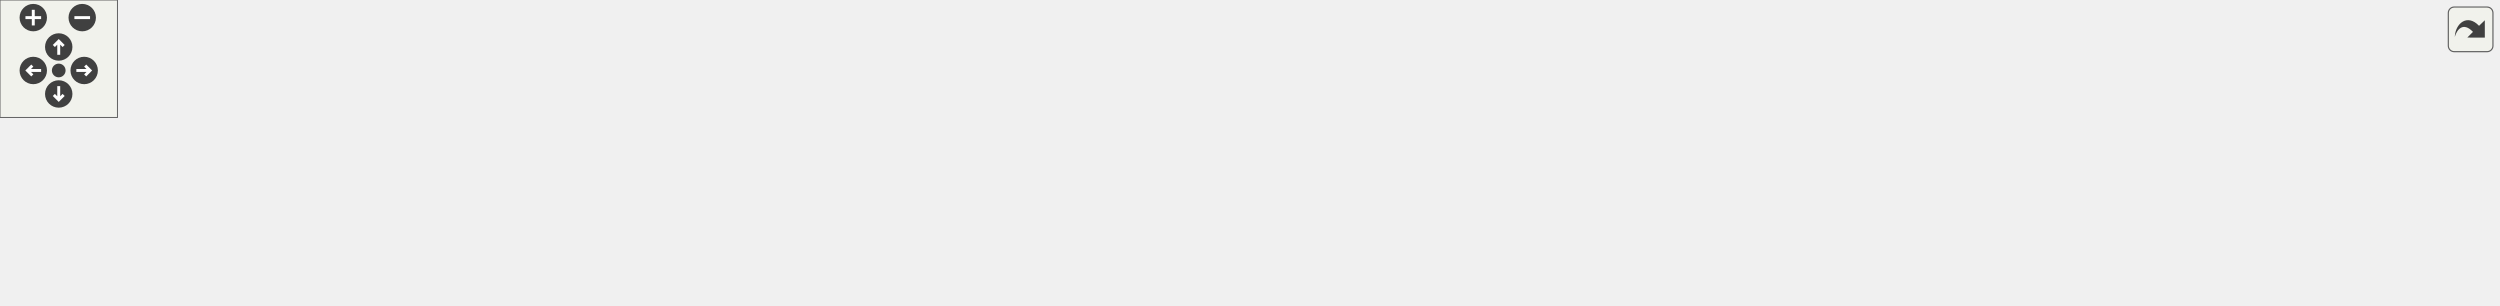
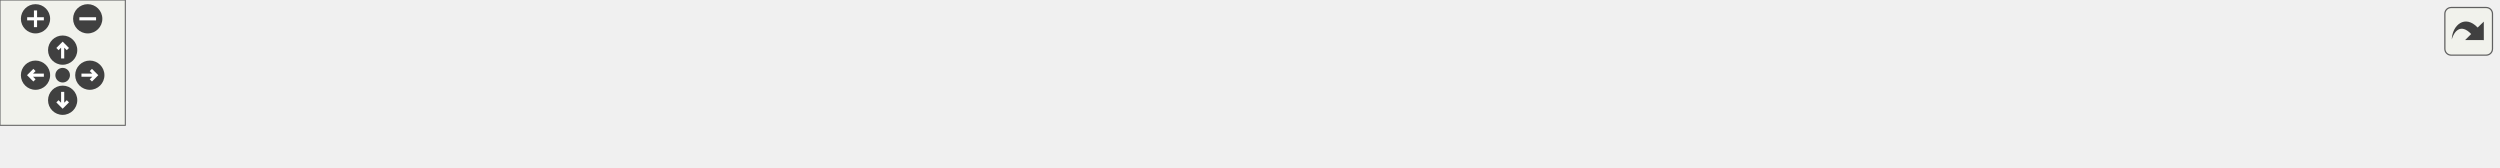
<svg xmlns="http://www.w3.org/2000/svg" xmlns:xlink="http://www.w3.org/1999/xlink" id="main" version="1.1" xml:space="preserve">
  <style type="text/css">
.edge:hover path { stroke: red; }
.edge:hover polygon { stroke: red; fill: red; }
</style>
  <defs>
    <circle id="rim" cx="0" cy="0" r="7" />
    <circle id="rim2" cx="0" cy="0" r="3.5" />
    <g id="zoomPlus">
      <use xlink:href="#rim" fill="#404040">
        <set attributeName="fill" to="#808080" begin="zoomplus.mouseover" end="zoomplus.mouseout" />
      </use>
      <path d="M-4,0h8M0,-4v8" fill="none" stroke="white" stroke-width="1.5" pointer-events="none" />
    </g>
    <g id="zoomMin">
      <use xlink:href="#rim" fill="#404040">
        <set attributeName="fill" to="#808080" begin="zoomminus.mouseover" end="zoomminus.mouseout" />
      </use>
      <path d="M-4,0h8" fill="none" stroke="white" stroke-width="1.5" pointer-events="none" />
    </g>
    <g id="dirArrow">
      <path fill="none" stroke="white" stroke-width="1.5" d="M0,-3.0v7 M-2.5,-0.5L0,-3.0L2.5,-0.5" />
    </g>
    <g id="resetDef">
      <use xlink:href="#rim2" fill="#404040">
        <set attributeName="fill" to="#808080" begin="reset.mouseover" end="reset.mouseout" />
      </use>
    </g>
  </defs>
  <svg id="graph" class="graph">
    <g id="viewport">
      <g id="node1" class="node">
-         <polygon fill="#bfbfbf" stroke="black" points="0,-57.5 0,-76.5 134,-76.5 134,-57.5 0,-57.5" />
-         <text text-anchor="middle" x="67" y="-64.5" font-family="Helvetica,sans-Serif" font-size="10.00">UDPHeaderGetSourcePort</text>
+         <polygon fill="#bfbfbf" stroke="black" points="0,-0.5 0,-19.5 134,-19.5 134,-0.5 0,-0.5" />
+         <text text-anchor="middle" x="67" y="-7.5" font-family="Helvetica,sans-Serif" font-size="10.00">UDPHeaderGetSourcePort</text>
      </g>
      <g id="node2" class="node">
        <g id="a_node2">
          <a xlink:href="../../d6/ddb/udp__protocol_8h.html#aab5b17071e550976fa7ea00bf87bac8f" target="_top" xlink:title="Generate the UDP header in the message according to the header. ">
-             <polygon fill="none" stroke="black" points="170,-57.5 170,-76.5 280,-76.5 280,-57.5 170,-57.5" />
-             <text text-anchor="middle" x="225" y="-64.5" font-family="Helvetica,sans-Serif" font-size="10.00">UDPHeaderGenerate</text>
+             <polygon fill="none" stroke="black" points="170,-0.5 170,-19.5 280,-19.5 280,-0.5 170,-0.5" />
+             <text text-anchor="middle" x="225" y="-7.5" font-family="Helvetica,sans-Serif" font-size="10.00">UDPHeaderGenerate</text>
          </a>
        </g>
      </g>
      <g id="edge1" class="edge">
-         <path fill="none" stroke="midnightblue" d="M144.171,-67C152.732,-67 161.324,-67 169.531,-67" />
-         <polygon fill="midnightblue" stroke="midnightblue" points="144.158,-63.5 134.158,-67 144.158,-70.5 144.158,-63.5" />
+         <path fill="none" stroke="midnightblue" d="M144.171,-10C152.732,-10 161.324,-10 169.531,-10" />
+         <polygon fill="midnightblue" stroke="midnightblue" points="144.158,-6.5 134.158,-10 144.158,-13.5 144.158,-6.5" />
      </g>
      <g id="node3" class="node">
        <g id="a_node3">
          <a xlink:href="../../d5/dc5/group__CIP__CALLBACK__API.html#gad0abf9de45d75f3548e1eecfa3eac96b" target="_top" xlink:title="Create a producing or consuming UDP socket. ">
-             <polygon fill="none" stroke="black" points="316,-57.5 316,-76.5 394,-76.5 394,-57.5 316,-57.5" />
-             <text text-anchor="middle" x="355" y="-64.5" font-family="Helvetica,sans-Serif" font-size="10.00">SendUdpData</text>
+             <polygon fill="none" stroke="black" points="316,-0.5 316,-19.5 394,-19.5 394,-0.5 316,-0.5" />
+             <text text-anchor="middle" x="355" y="-7.5" font-family="Helvetica,sans-Serif" font-size="10.00">SendUdpData</text>
          </a>
        </g>
      </g>
      <g id="edge2" class="edge">
-         <path fill="none" stroke="midnightblue" d="M290.474,-67C299.183,-67 307.88,-67 315.921,-67" />
-         <polygon fill="midnightblue" stroke="midnightblue" points="290.284,-63.5 280.284,-67 290.283,-70.5 290.284,-63.5" />
+         <path fill="none" stroke="midnightblue" d="M290.474,-10C299.183,-10 307.88,-10 315.921,-10" />
+         <polygon fill="midnightblue" stroke="midnightblue" points="290.284,-6.5 280.284,-10 290.283,-13.5 290.284,-6.5" />
      </g>
      <g id="node4" class="node">
        <g id="a_node4">
          <a xlink:href="../../df/d03/cipioconnection_8c.html#a20f1bc1c4cc4470cf371f94d51814de2" target="_top" xlink:title="Send the data from the produced CIP Object of the connection via the socket of the connection object ...">
-             <polygon fill="none" stroke="black" points="455.5,-76.5 455.5,-95.5 562.5,-95.5 562.5,-76.5 455.5,-76.5" />
-             <text text-anchor="middle" x="509" y="-83.5" font-family="Helvetica,sans-Serif" font-size="10.00">SendConnectedData</text>
+             <polygon fill="none" stroke="black" points="430.5,-0.5 430.5,-19.5 537.5,-19.5 537.5,-0.5 430.5,-0.5" />
+             <text text-anchor="middle" x="484" y="-7.5" font-family="Helvetica,sans-Serif" font-size="10.00">SendConnectedData</text>
          </a>
        </g>
      </g>
      <g id="edge3" class="edge">
-         <path fill="none" stroke="midnightblue" d="M404.659,-73.082C420.811,-75.101 438.863,-77.358 455.304,-79.413" />
-         <polygon fill="midnightblue" stroke="midnightblue" points="404.713,-69.562 394.356,-71.794 403.845,-76.508 404.713,-69.562" />
-       </g>
-       <g id="node10" class="node">
-         <g id="a_node10">
-           <a xlink:href="../../d4/d91/group__ENCAP.html#ga3b9c0d7d9d1413e4cd8ca5634b4bc9ac" target="_top" xlink:title="Handle delayed encapsulation message responses. ">
-             <polygon fill="none" stroke="black" points="430,-38.5 430,-57.5 588,-57.5 588,-38.5 430,-38.5" />
-             <text text-anchor="middle" x="509" y="-45.5" font-family="Helvetica,sans-Serif" font-size="10.00">ManageEncapsulationMessages</text>
-           </a>
-         </g>
-       </g>
-       <g id="edge9" class="edge">
-         <path fill="none" stroke="midnightblue" d="M404.33,-60.959C413.076,-59.865 422.389,-58.701 431.708,-57.536" />
-         <polygon fill="midnightblue" stroke="midnightblue" points="403.845,-57.492 394.356,-62.206 404.713,-64.438 403.845,-57.492" />
+         <path fill="none" stroke="midnightblue" d="M404.271,-10C412.801,-10 421.721,-10 430.364,-10" />
+         <polygon fill="midnightblue" stroke="midnightblue" points="404.104,-6.5 394.104,-10 404.104,-13.5 404.104,-6.5" />
      </g>
      <g id="node5" class="node">
        <g id="a_node5">
          <a xlink:href="../../df/d03/cipioconnection_8c.html#ab3282f146a3ea91c90cf14c32206ee8c" target="_top" xlink:title="SetIoConnectionCallbacks">
-             <polygon fill="none" stroke="black" points="624.5,-76.5 624.5,-95.5 757.5,-95.5 757.5,-76.5 624.5,-76.5" />
-             <text text-anchor="middle" x="691" y="-83.5" font-family="Helvetica,sans-Serif" font-size="10.00">SetIoConnectionCallbacks</text>
+             <polygon fill="none" stroke="black" points="574.5,-0.5 574.5,-19.5 707.5,-19.5 707.5,-0.5 574.5,-0.5" />
+             <text text-anchor="middle" x="641" y="-7.5" font-family="Helvetica,sans-Serif" font-size="10.00">SetIoConnectionCallbacks</text>
          </a>
        </g>
      </g>
      <g id="edge4" class="edge">
-         <path fill="none" stroke="midnightblue" d="M572.724,-86C589.392,-86 607.438,-86 624.262,-86" />
-         <polygon fill="midnightblue" stroke="midnightblue" points="572.547,-82.5 562.547,-86 572.547,-89.5 572.547,-82.5" />
+         <path fill="none" stroke="midnightblue" d="M547.996,-10C556.712,-10 565.682,-10 574.443,-10" />
+         <polygon fill="midnightblue" stroke="midnightblue" points="547.909,-6.5 537.909,-10 547.909,-13.5 547.909,-6.5" />
      </g>
      <g id="node6" class="node">
        <g id="a_node6">
          <a xlink:href="../../de/d45/cipioconnection_8h.html#a43e270b3f9b9f6296b12285c320c95aa" target="_top" xlink:title="Setup all data in order to establish an IO connection. ">
-             <polygon fill="none" stroke="black" points="809.5,-76.5 809.5,-95.5 924.5,-95.5 924.5,-76.5 809.5,-76.5" />
-             <text text-anchor="middle" x="867" y="-83.5" font-family="Helvetica,sans-Serif" font-size="10.00">EstablishIoConnection</text>
+             <polygon fill="none" stroke="black" points="744.5,-0.5 744.5,-19.5 859.5,-19.5 859.5,-0.5 744.5,-0.5" />
+             <text text-anchor="middle" x="802" y="-7.5" font-family="Helvetica,sans-Serif" font-size="10.00">EstablishIoConnection</text>
          </a>
        </g>
      </g>
      <g id="edge5" class="edge">
-         <path fill="none" stroke="midnightblue" d="M767.816,-86C781.72,-86 796.011,-86 809.237,-86" />
-         <polygon fill="midnightblue" stroke="midnightblue" points="767.782,-82.5 757.782,-86 767.782,-89.5 767.782,-82.5" />
+         <path fill="none" stroke="midnightblue" d="M717.701,-10C726.704,-10 735.771,-10 744.441,-10" />
+         <polygon fill="midnightblue" stroke="midnightblue" points="717.589,-6.5 707.589,-10 717.589,-13.5 717.589,-6.5" />
      </g>
      <g id="node7" class="node">
        <g id="a_node7">
          <a xlink:href="../../d2/da3/cipconnectionmanager_8h.html#a5ab0de6894d23e8fe84a6b46797c2212" target="_top" xlink:title="Initialize the data of the connection manager object. ">
-             <polygon fill="none" stroke="black" points="976.5,-76.5 976.5,-95.5 1093.5,-95.5 1093.5,-76.5 976.5,-76.5" />
-             <text text-anchor="middle" x="1035" y="-83.5" font-family="Helvetica,sans-Serif" font-size="10.00">ConnectionManagerInit</text>
+             <polygon fill="none" stroke="black" points="896.5,-0.5 896.5,-19.5 1013.5,-19.5 1013.5,-0.5 896.5,-0.5" />
+             <text text-anchor="middle" x="955" y="-7.5" font-family="Helvetica,sans-Serif" font-size="10.00">ConnectionManagerInit</text>
          </a>
        </g>
      </g>
      <g id="edge6" class="edge">
-         <path fill="none" stroke="midnightblue" d="M935.022,-86C948.756,-86 963.098,-86 976.463,-86" />
-         <polygon fill="midnightblue" stroke="midnightblue" points="934.664,-82.5 924.663,-86 934.663,-89.5 934.664,-82.5" />
+         <path fill="none" stroke="midnightblue" d="M869.885,-10C878.684,-10 887.642,-10 896.271,-10" />
+         <polygon fill="midnightblue" stroke="midnightblue" points="869.656,-6.5 859.656,-10 869.656,-13.5 869.656,-6.5" />
      </g>
      <g id="node8" class="node">
        <g id="a_node8">
          <a xlink:href="../../d2/dc9/group__CIP__API.html#ga5d4979945d124e28668b264c3823db1c" target="_top" xlink:title="Initialize and setup the CIP-stack. ">
-             <polygon fill="none" stroke="black" points="1130.5,-76.5 1130.5,-95.5 1201.5,-95.5 1201.5,-76.5 1130.5,-76.5" />
-             <text text-anchor="middle" x="1166" y="-83.5" font-family="Helvetica,sans-Serif" font-size="10.00">CipStackInit</text>
+             <polygon fill="none" stroke="black" points="1050.5,-0.5 1050.5,-19.5 1121.5,-19.5 1121.5,-0.5 1050.5,-0.5" />
+             <text text-anchor="middle" x="1086" y="-7.5" font-family="Helvetica,sans-Serif" font-size="10.00">CipStackInit</text>
          </a>
        </g>
      </g>
      <g id="edge7" class="edge">
-         <path fill="none" stroke="midnightblue" d="M1103.98,-86C1113.08,-86 1122.09,-86 1130.27,-86" />
-         <polygon fill="midnightblue" stroke="midnightblue" points="1103.71,-82.5 1093.71,-86 1103.71,-89.5 1103.71,-82.5" />
+         <path fill="none" stroke="midnightblue" d="M1023.98,-10C1033.08,-10 1042.09,-10 1050.27,-10" />
+         <polygon fill="midnightblue" stroke="midnightblue" points="1023.71,-6.5 1013.71,-10 1023.71,-13.5 1023.71,-6.5" />
      </g>
      <g id="node9" class="node">
        <g id="a_node9">
          <a xlink:href="../../d5/dcb/MINGW_2main_8c.html#ad338a7dbc41dc40bcecd0479377ef207" target="_top" xlink:title="main">
-             <polygon fill="none" stroke="black" points="1238,-57.5 1238,-76.5 1276,-76.5 1276,-57.5 1238,-57.5" />
-             <text text-anchor="middle" x="1257" y="-64.5" font-family="Helvetica,sans-Serif" font-size="10.00">main</text>
+             <polygon fill="none" stroke="black" points="1158,-0.5 1158,-19.5 1196,-19.5 1196,-0.5 1158,-0.5" />
+             <text text-anchor="middle" x="1177" y="-7.5" font-family="Helvetica,sans-Serif" font-size="10.00">main</text>
          </a>
        </g>
      </g>
      <g id="edge8" class="edge">
-         <path fill="none" stroke="midnightblue" d="M1211.61,-76.476C1220.85,-74.504 1230.08,-72.534 1237.71,-70.904" />
-         <polygon fill="midnightblue" stroke="midnightblue" points="1210.71,-73.089 1201.66,-78.6 1212.17,-79.935 1210.71,-73.089" />
-       </g>
-       <g id="node11" class="node">
-         <g id="a_node11">
-           <a xlink:href="../../d2/dc9/group__CIP__API.html#ga9f57b09260efb5bfb188b9d0ca0c6091" target="_top" xlink:title="Check if any of the connection timers (TransmissionTrigger or WatchdogTimeout) have timed out...">
-             <polygon fill="none" stroke="black" points="638,-38.5 638,-57.5 744,-57.5 744,-38.5 638,-38.5" />
-             <text text-anchor="middle" x="691" y="-45.5" font-family="Helvetica,sans-Serif" font-size="10.00">ManageConnections</text>
-           </a>
-         </g>
-       </g>
-       <g id="edge10" class="edge">
-         <path fill="none" stroke="midnightblue" d="M598.448,-48C611.932,-48 625.463,-48 637.829,-48" />
-         <polygon fill="midnightblue" stroke="midnightblue" points="598.165,-44.5 588.165,-48 598.165,-51.5 598.165,-44.5" />
-       </g>
-       <g id="node12" class="node">
-         <g id="a_node12">
-           <a xlink:href="../../da/dc2/generic__networkhandler_8h.html#a2f01af81d3e5018d9980e2bc28c9078a" target="_top" xlink:title="NetworkHandlerProcessOnce">
-             <polygon fill="none" stroke="black" points="794,-38.5 794,-57.5 940,-57.5 940,-38.5 794,-38.5" />
-             <text text-anchor="middle" x="867" y="-45.5" font-family="Helvetica,sans-Serif" font-size="10.00">NetworkHandlerProcessOnce</text>
-           </a>
-         </g>
-       </g>
-       <g id="edge11" class="edge">
-         <path fill="none" stroke="midnightblue" d="M754.303,-48C767.132,-48 780.742,-48 793.885,-48" />
-         <polygon fill="midnightblue" stroke="midnightblue" points="754.206,-44.5 744.206,-48 754.206,-51.5 754.206,-44.5" />
-       </g>
-       <g id="edge14" class="edge">
-         <path fill="none" stroke="midnightblue" d="M950.282,-52.029C1043.08,-56.574 1187.63,-63.652 1237.98,-66.118" />
-         <polygon fill="midnightblue" stroke="midnightblue" points="950.23,-48.523 940.071,-51.529 949.887,-55.514 950.23,-48.523" />
-       </g>
-       <g id="node13" class="node">
-         <g id="a_node13">
-           <a xlink:href="../../d9/dfb/POSIX_2main_8c.html#a14982bc20347a462f767f58c18142919" target="_top" xlink:title="Signal handler function for ending stack execution. ">
-             <polygon fill="none" stroke="black" points="986,-0.5 986,-19.5 1084,-19.5 1084,-0.5 986,-0.5" />
-             <text text-anchor="middle" x="1035" y="-7.5" font-family="Helvetica,sans-Serif" font-size="10.00">executeEventLoop</text>
-           </a>
-         </g>
-       </g>
-       <g id="edge12" class="edge">
-         <path fill="none" stroke="midnightblue" d="M919.653,-36.176C943.056,-30.818 970.357,-24.569 992.412,-19.52" />
-         <polygon fill="midnightblue" stroke="midnightblue" points="918.856,-32.768 909.889,-38.411 920.418,-39.591 918.856,-32.768" />
-       </g>
-       <g id="node14" class="node">
-         <g id="a_node14">
-           <a xlink:href="../../d9/dfb/POSIX_2main_8c.html#ad338a7dbc41dc40bcecd0479377ef207" target="_top" xlink:title="main">
-             <polygon fill="none" stroke="black" points="1147,-0.5 1147,-19.5 1185,-19.5 1185,-0.5 1147,-0.5" />
-             <text text-anchor="middle" x="1166" y="-7.5" font-family="Helvetica,sans-Serif" font-size="10.00">main</text>
-           </a>
-         </g>
-       </g>
-       <g id="edge13" class="edge">
-         <path fill="none" stroke="midnightblue" d="M1094.2,-10C1113.27,-10 1133.07,-10 1146.87,-10" />
-         <polygon fill="midnightblue" stroke="midnightblue" points="1094.03,-6.5 1084.03,-10 1094.03,-13.5 1094.03,-6.5" />
+         <path fill="none" stroke="midnightblue" d="M1131.91,-10C1141.05,-10 1150.16,-10 1157.71,-10" />
+         <polygon fill="midnightblue" stroke="midnightblue" points="1131.66,-6.5 1121.66,-10 1131.66,-13.5 1131.66,-6.5" />
      </g>
    </g>
  </svg>
  <g id="navigator" transform="translate(0 0)" fill="#404254">
    <rect fill="#f2f5e9" fill-opacity="0.5" stroke="#606060" stroke-width=".5" x="0" y="0" width="60" height="60" />
    <use id="zoomplus" xlink:href="#zoomPlus" x="17" y="9" />
    <use id="zoomminus" xlink:href="#zoomMin" x="42" y="9" />
    <use id="reset" xlink:href="#resetDef" x="30" y="36" />
    <g id="arrowUp" xlink:href="#dirArrow" transform="translate(30 24)">
      <use xlink:href="#rim" fill="#404040">
        <set attributeName="fill" to="#808080" begin="arrowUp.mouseover" end="arrowUp.mouseout" />
      </use>
      <path fill="none" stroke="white" stroke-width="1.5" d="M0,-3.0v7 M-2.5,-0.5L0,-3.0L2.5,-0.5" />
    </g>
    <g id="arrowRight" xlink:href="#dirArrow" transform="rotate(90) translate(36 -43)">
      <use xlink:href="#rim" fill="#404040">
        <set attributeName="fill" to="#808080" begin="arrowRight.mouseover" end="arrowRight.mouseout" />
      </use>
      <path fill="none" stroke="white" stroke-width="1.5" d="M0,-3.0v7 M-2.5,-0.5L0,-3.0L2.5,-0.5" />
    </g>
    <g id="arrowDown" xlink:href="#dirArrow" transform="rotate(180) translate(-30 -48)">
      <use xlink:href="#rim" fill="#404040">
        <set attributeName="fill" to="#808080" begin="arrowDown.mouseover" end="arrowDown.mouseout" />
      </use>
      <path fill="none" stroke="white" stroke-width="1.5" d="M0,-3.0v7 M-2.5,-0.5L0,-3.0L2.5,-0.5" />
    </g>
    <g id="arrowLeft" xlink:href="#dirArrow" transform="rotate(270) translate(-36 17)">
      <use xlink:href="#rim" fill="#404040">
        <set attributeName="fill" to="#808080" begin="arrowLeft.mouseover" end="arrowLeft.mouseout" />
      </use>
      <path fill="none" stroke="white" stroke-width="1.5" d="M0,-3.0v7 M-2.5,-0.5L0,-3.0L2.5,-0.5" />
    </g>
  </g>
  <svg viewBox="0 0 15 15" width="100%" height="30px" preserveAspectRatio="xMaxYMin meet">
    <g id="arrow_out" transform="scale(0.3 0.3)">
      <a xlink:href="udp__protocol_8h_a4f9dc19e17b3221e57c84bd4a7c92dfe_icgraph_org.svg" target="_base">
        <rect id="button" ry="5" rx="5" y="6" x="6" height="38" width="38" fill="#f2f5e9" fill-opacity="0.5" stroke="#606060" stroke-width="1.0" />
        <path id="arrow" d="M 11.5,31.437 C 11.94,20.098 22.043,11.323 32.159,21.979 L 37.069,17.246 C 37.069,17.246 37.088,32 37.088,32 L 22.16,31.978 C 22.16,31.978 26.998,27.14 26.998,27.14 C 18.529,18.264 13.292,25.23 11.5,31.437 z" style="fill:#404040;" />
      </a>
    </g>
  </svg>
</svg>
